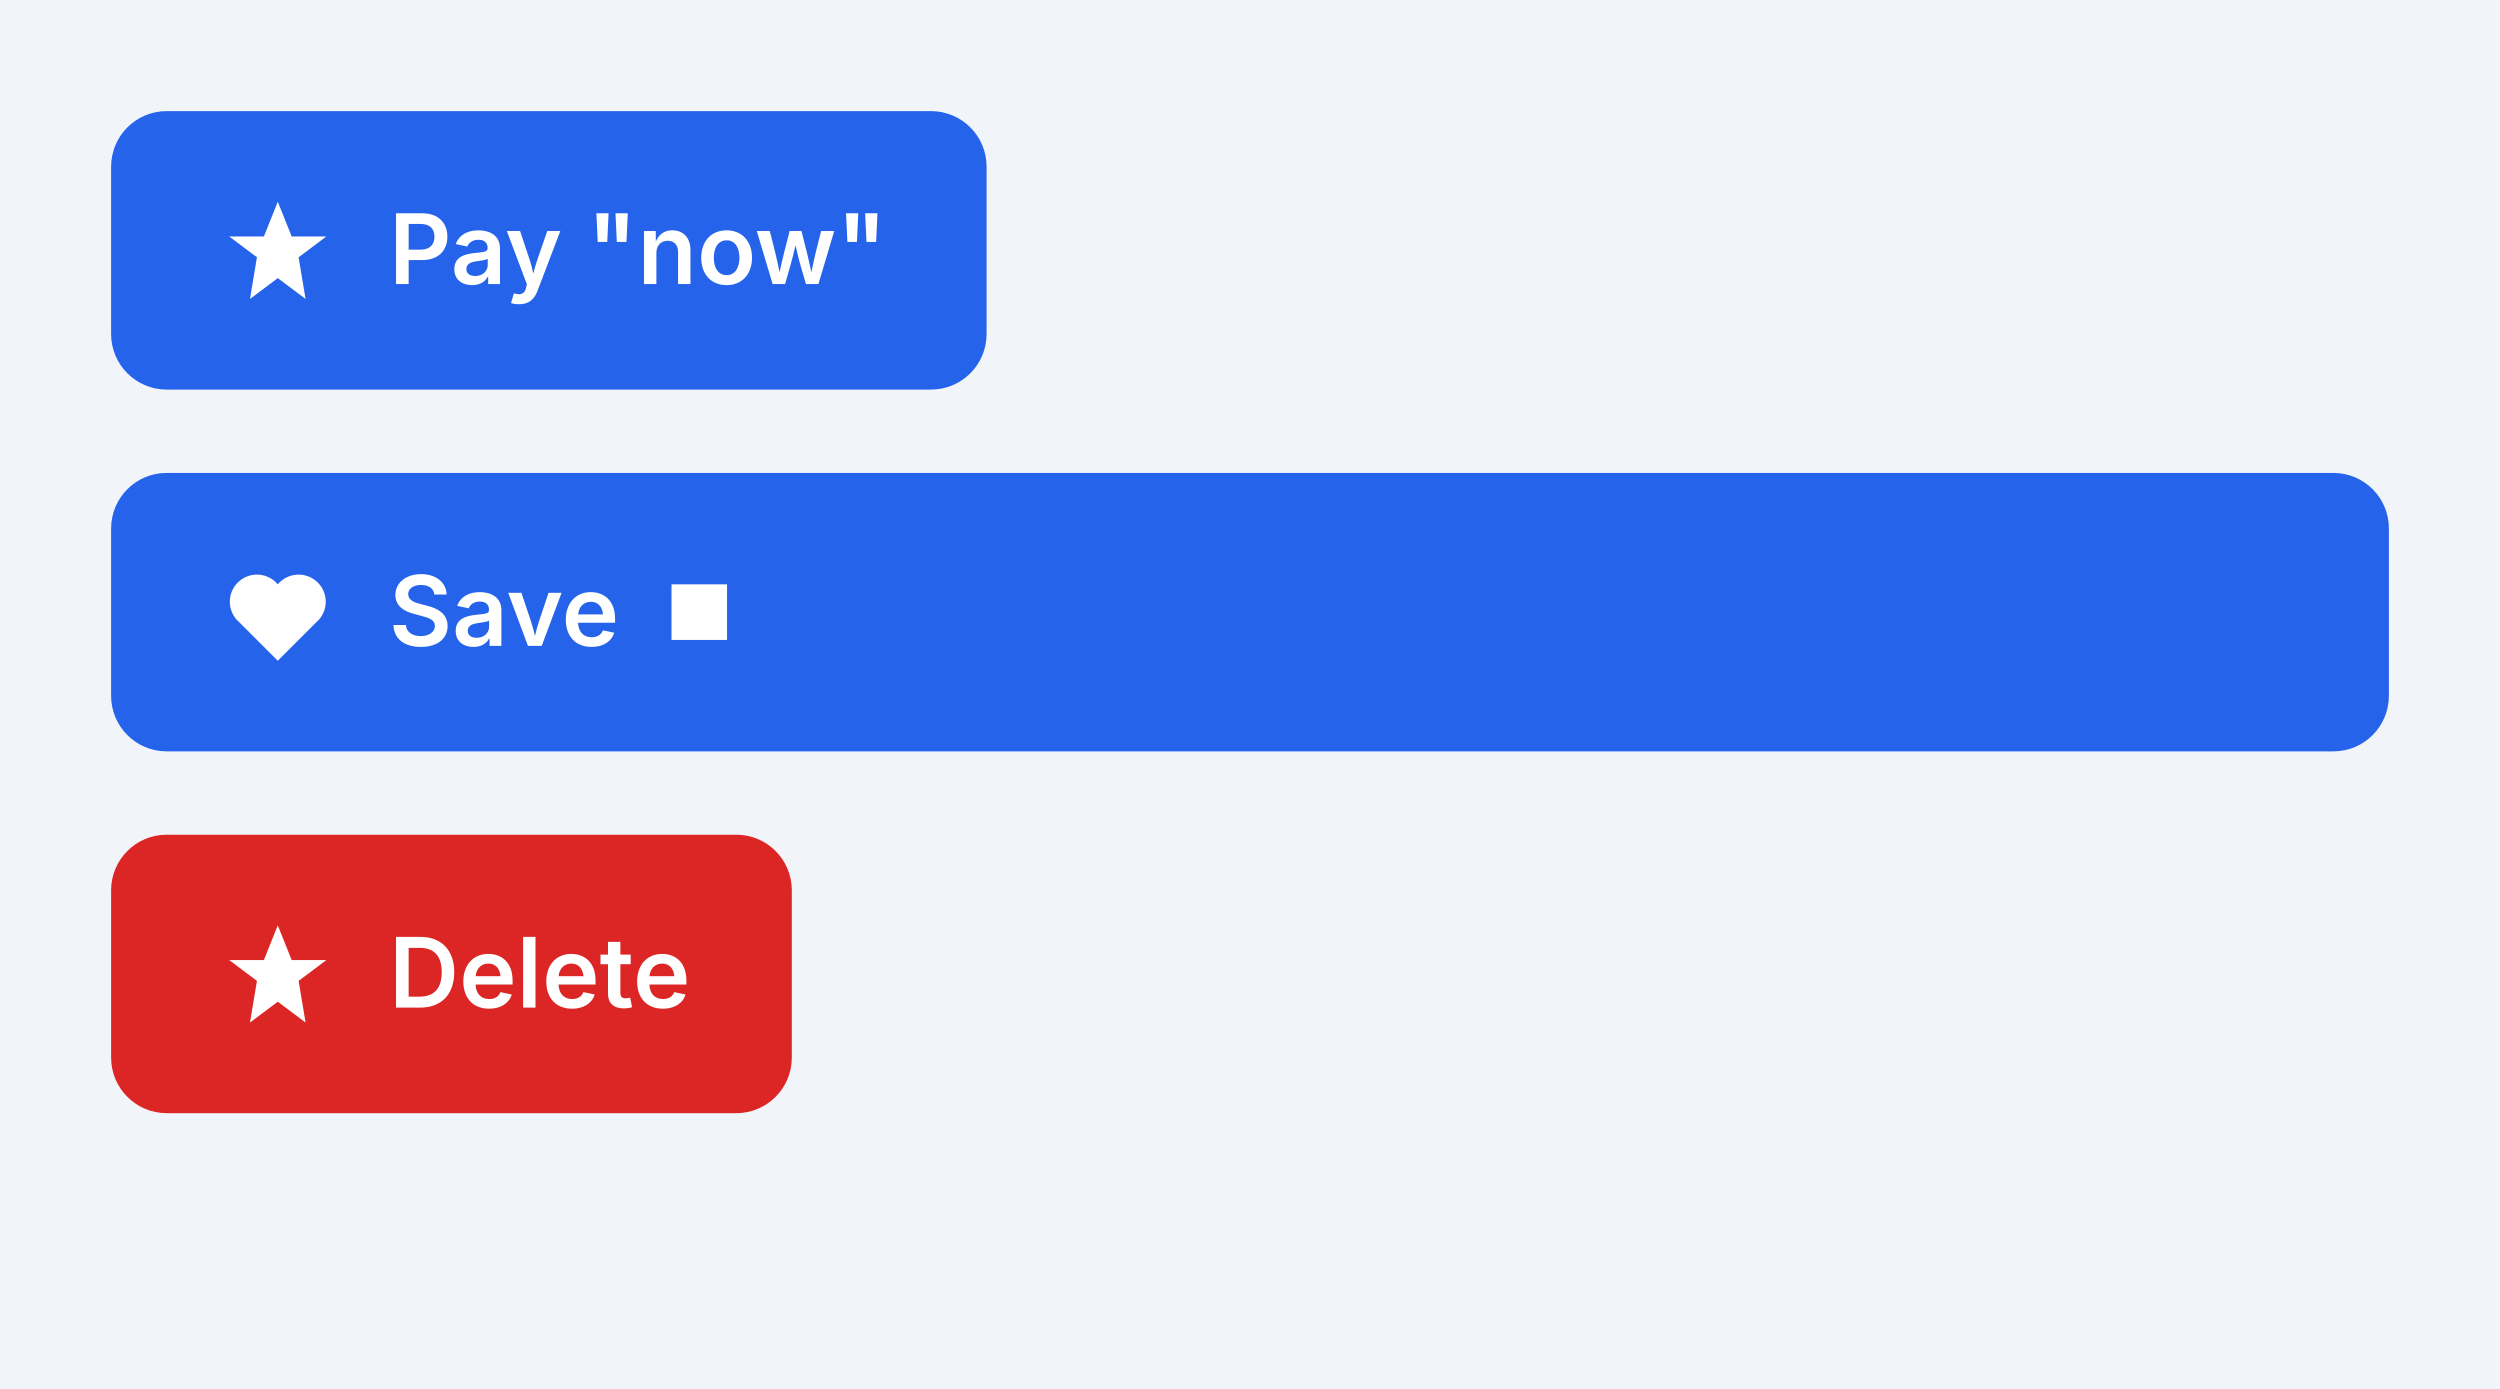
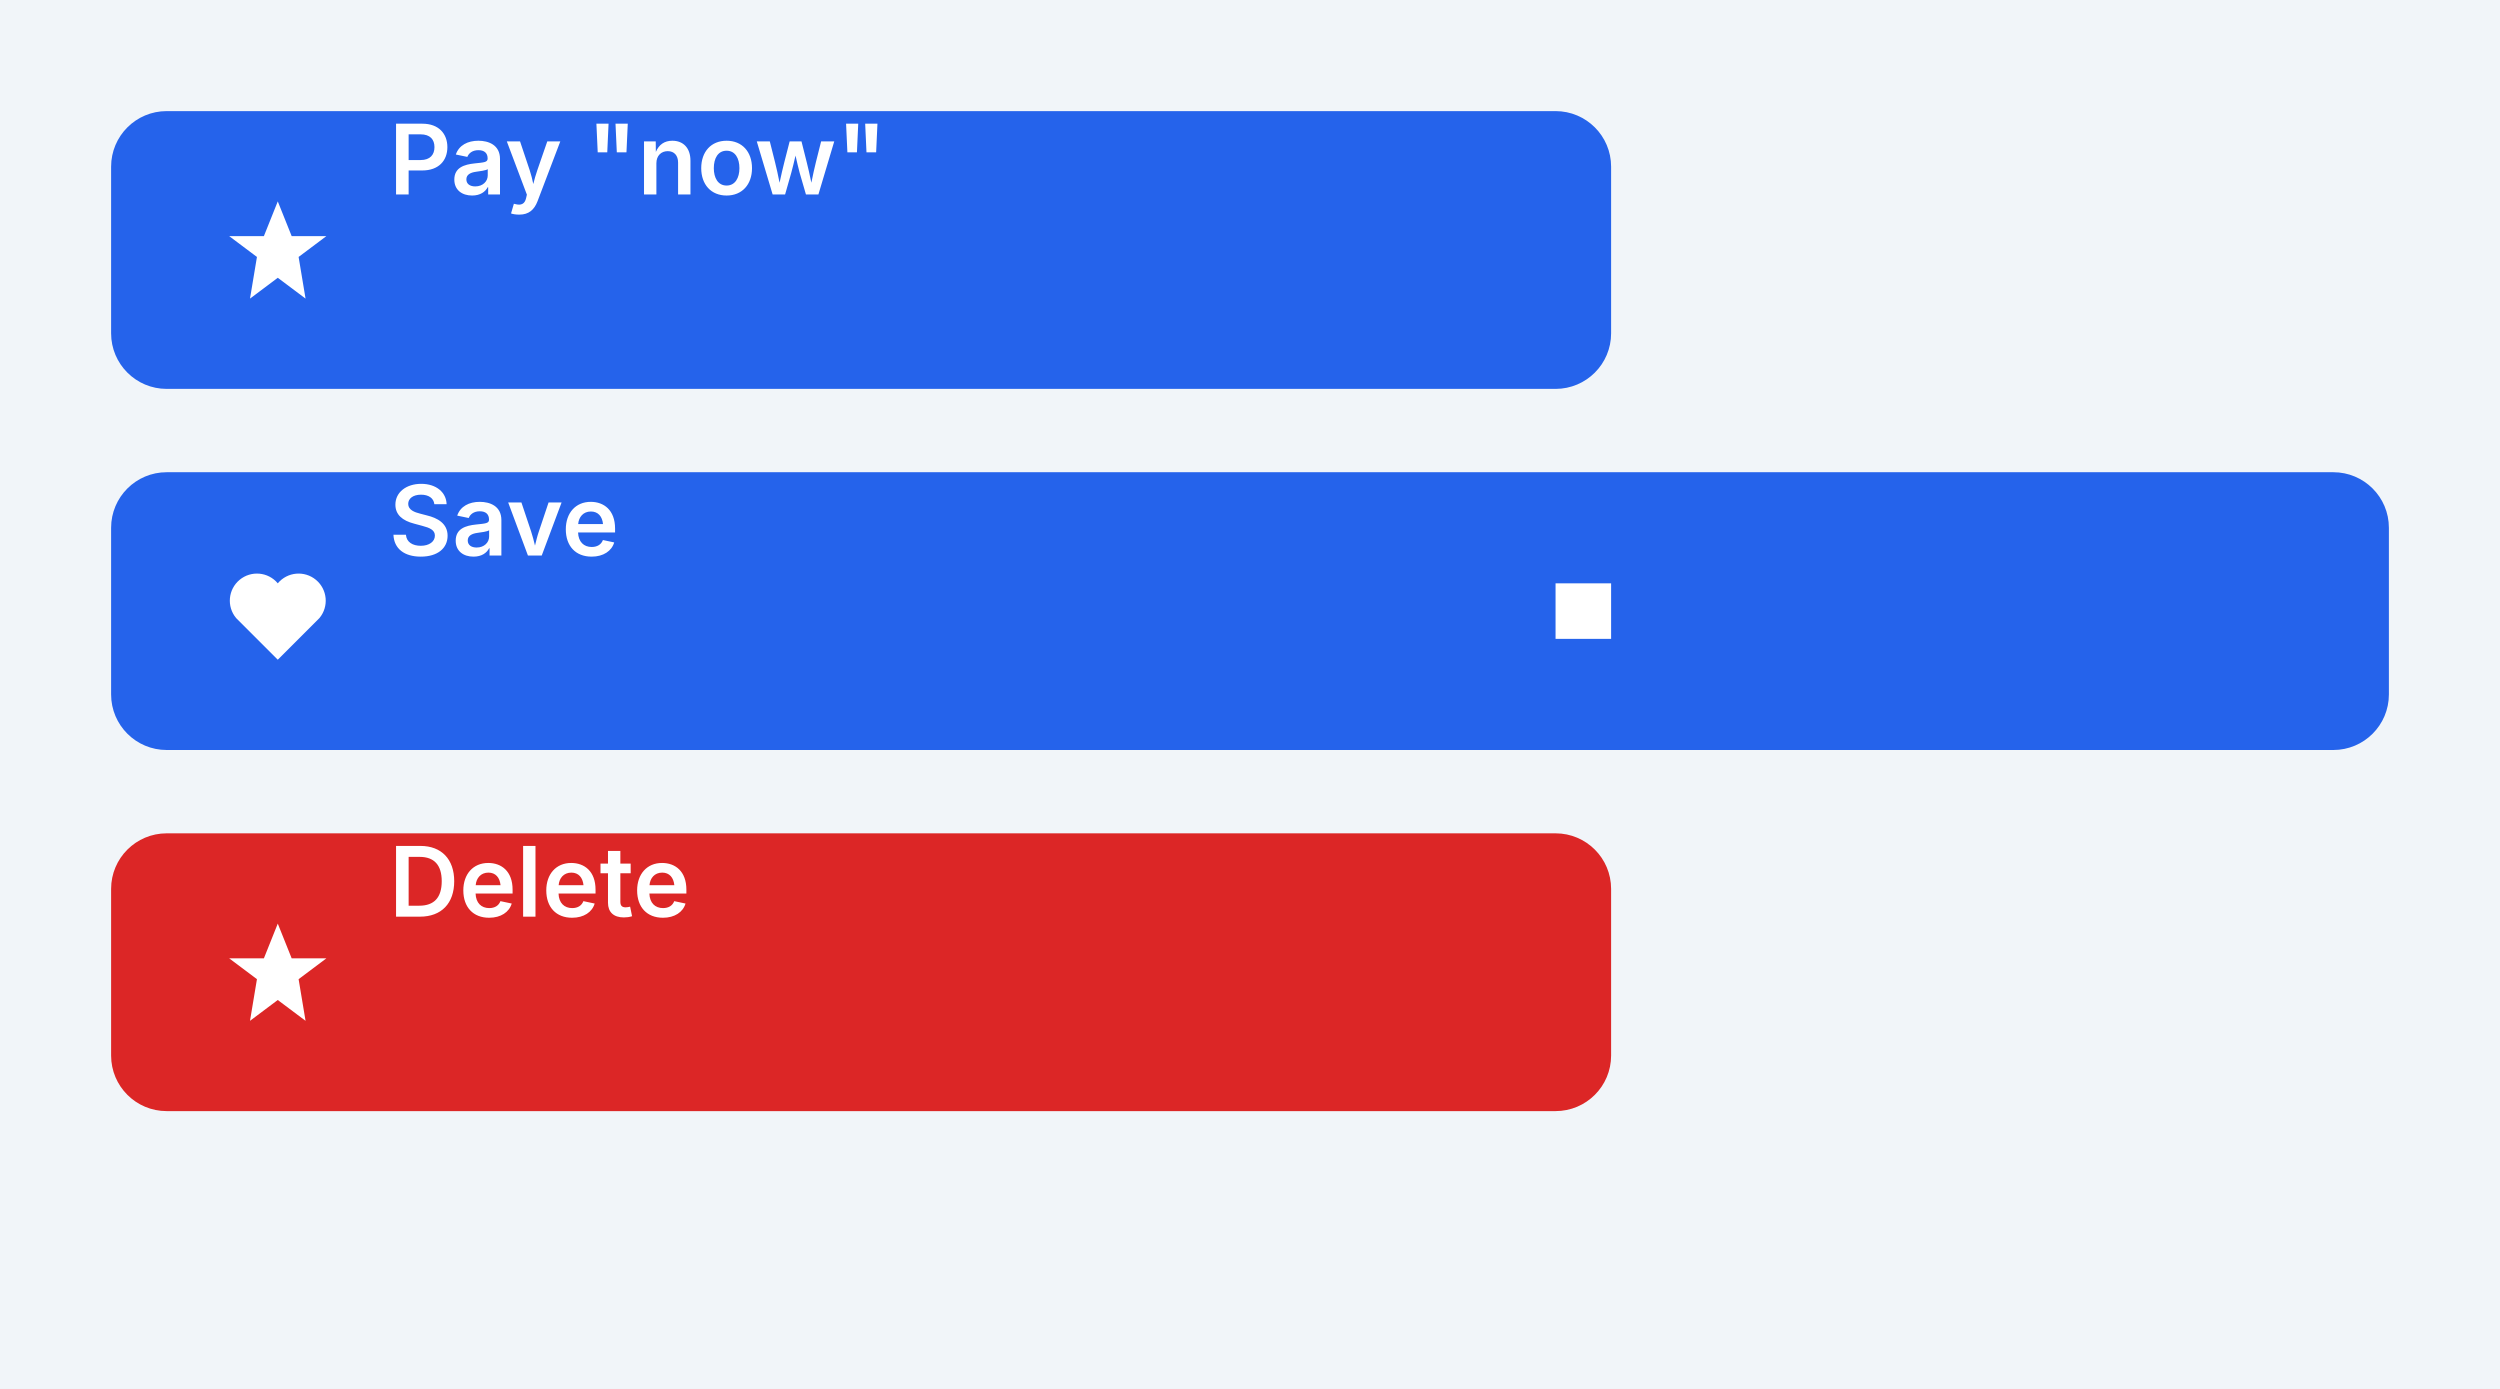
<svg xmlns="http://www.w3.org/2000/svg" width="360" height="200" viewBox="0 0 360 200">
  <defs>
    <clipPath id="c1">
      <rect x="0" y="0" width="360" height="200" />
    </clipPath>
    <clipPath id="c2">
-       <rect x="0" y="0" width="126.068" height="40.099" rx="8" ry="8" transform="translate(16 16)" />
+       <rect x="0" y="0" width="216" height="40" rx="8" ry="8" transform="translate(16 16)" />
    </clipPath>
    <clipPath id="c3">
-       <rect x="0" y="0" width="16" height="16" transform="translate(32 28.049)" />
+       <rect x="0" y="0" width="16" height="16" transform="translate(32 28)" />
    </clipPath>
    <clipPath id="c4">
-       <rect x="0" y="0" width="328" height="40.099" rx="8" ry="8" transform="translate(16 68.099)" />
+       <rect x="0" y="0" width="328" height="40" rx="8" ry="8" transform="translate(16 68)" />
    </clipPath>
    <clipPath id="c5">
-       <rect x="0" y="0" width="16" height="16" transform="translate(32 80.148)" />
+       <rect x="0" y="0" width="16" height="16" transform="translate(32 80)" />
    </clipPath>
    <clipPath id="c6">
-       <rect x="0" y="0" width="98.021" height="40.099" rx="8" ry="8" transform="translate(16 120.197)" />
+       <rect x="0" y="0" width="216" height="40" rx="8" ry="8" transform="translate(16 120)" />
    </clipPath>
    <clipPath id="c7">
-       <rect x="0" y="0" width="16" height="16" transform="translate(32 132.247)" />
+       <rect x="0" y="0" width="16" height="16" transform="translate(32 132)" />
    </clipPath>
  </defs>
  <g id="n_0000000001" data-name="Checkout">
    <rect x="0" y="0" width="360" height="200" fill="#f1f5f9" />
    <g clip-path="url(#c1)">
      <g id="n_0000000002" data-name="Pay">
        <g transform="translate(16 16)">
-           <rect x="0" y="0" width="126.068" height="40.099" rx="8" ry="8" fill="#2563eb" />
+           <rect x="0" y="0" width="216" height="40" rx="8" ry="8" fill="#2563eb" />
        </g>
        <g clip-path="url(#c2)">
          <g id="n_0000000002/n_0000000107" data-name="Icon">
            <g clip-path="url(#c3)">
-               <g id="n_0000000002/n_0000000107/n_0000000102" data-name="Shape" transform="translate(32 28.049)">
+               <g id="n_0000000002/n_0000000107/n_0000000102" data-name="Shape" transform="translate(32 28)">
                <path d="M8 1L10 6H15L11 9L12 15L8 12L4 15L5 9L1 6H6Z" fill="#ffffff" />
              </g>
            </g>
          </g>
          <g id="n_0000000002/n_0000000106" data-name="Label" transform="translate(56 28)">
            <text font-family="Inter, sans-serif" font-size="14" font-weight="600" fill="#ffffff" text-anchor="start">
-               <tspan x="0" y="12.903">Pay "now"</tspan>
+               <tspan x="0" y="#">Pay "now"</tspan>
            </text>
          </g>
        </g>
      </g>
      <g id="n_0000000003" data-name="Save">
-         <g transform="translate(16 68.099)">
-           <rect x="0" y="0" width="328" height="40.099" rx="8" ry="8" fill="#2563eb" />
+         <g transform="translate(16 68)">
+           <rect x="0" y="0" width="328" height="40" rx="8" ry="8" fill="#2563eb" />
        </g>
        <g clip-path="url(#c4)">
          <g id="n_0000000003/n_0000000107" data-name="Icon">
            <g clip-path="url(#c5)">
-               <g id="n_0000000003/n_0000000107/n_0000000104" data-name="Shape" transform="translate(32 80.148)">
+               <g id="n_0000000003/n_0000000107/n_0000000104" data-name="Shape" transform="translate(32 80)">
                <path d="M8 15L2 9A3 3 0 0 1 8 4A3 3 0 0 1 14 9Z" fill="#ffffff" />
              </g>
            </g>
          </g>
-           <g id="n_0000000003/n_0000000106" data-name="Label" transform="translate(56 80.099)">
+           <g id="n_0000000003/n_0000000106" data-name="Label" transform="translate(56 80)">
            <text font-family="Inter, sans-serif" font-size="14" font-weight="600" fill="#ffffff" text-anchor="start">
-               <tspan x="0" y="12.903">Save</tspan>
+               <tspan x="0" y="#">Save</tspan>
            </text>
          </g>
-           <g id="n_0000000003/n_0000000108" data-name="Chevron" transform="translate(96.696 84.148)">
+           <g id="n_0000000003/n_0000000108" data-name="Chevron" transform="translate(224 84)">
            <rect x="0" y="0" width="8" height="8" fill="#ffffff" />
          </g>
        </g>
      </g>
      <g id="n_0000000004" data-name="Danger">
-         <g transform="translate(16 120.197)">
-           <rect x="0" y="0" width="98.021" height="40.099" rx="8" ry="8" fill="#dc2626" />
+         <g transform="translate(16 120)">
+           <rect x="0" y="0" width="216" height="40" rx="8" ry="8" fill="#dc2626" />
        </g>
        <g clip-path="url(#c6)">
          <g id="n_0000000004/n_0000000107" data-name="Icon">
            <g clip-path="url(#c7)">
-               <g id="n_0000000004/n_0000000107/n_0000000102" data-name="Shape" transform="translate(32 132.247)">
+               <g id="n_0000000004/n_0000000107/n_0000000102" data-name="Shape" transform="translate(32 132)">
                <path d="M8 1L10 6H15L11 9L12 15L8 12L4 15L5 9L1 6H6Z" fill="#ffffff" />
              </g>
            </g>
          </g>
-           <g id="n_0000000004/n_0000000106" data-name="Label" transform="translate(56 132.197)">
+           <g id="n_0000000004/n_0000000106" data-name="Label" transform="translate(56 132)">
            <text font-family="Inter, sans-serif" font-size="14" font-weight="600" fill="#ffffff" text-anchor="start">
-               <tspan x="0" y="12.903">Delete</tspan>
+               <tspan x="0" y="#">Delete</tspan>
            </text>
          </g>
        </g>
      </g>
    </g>
  </g>
</svg>
